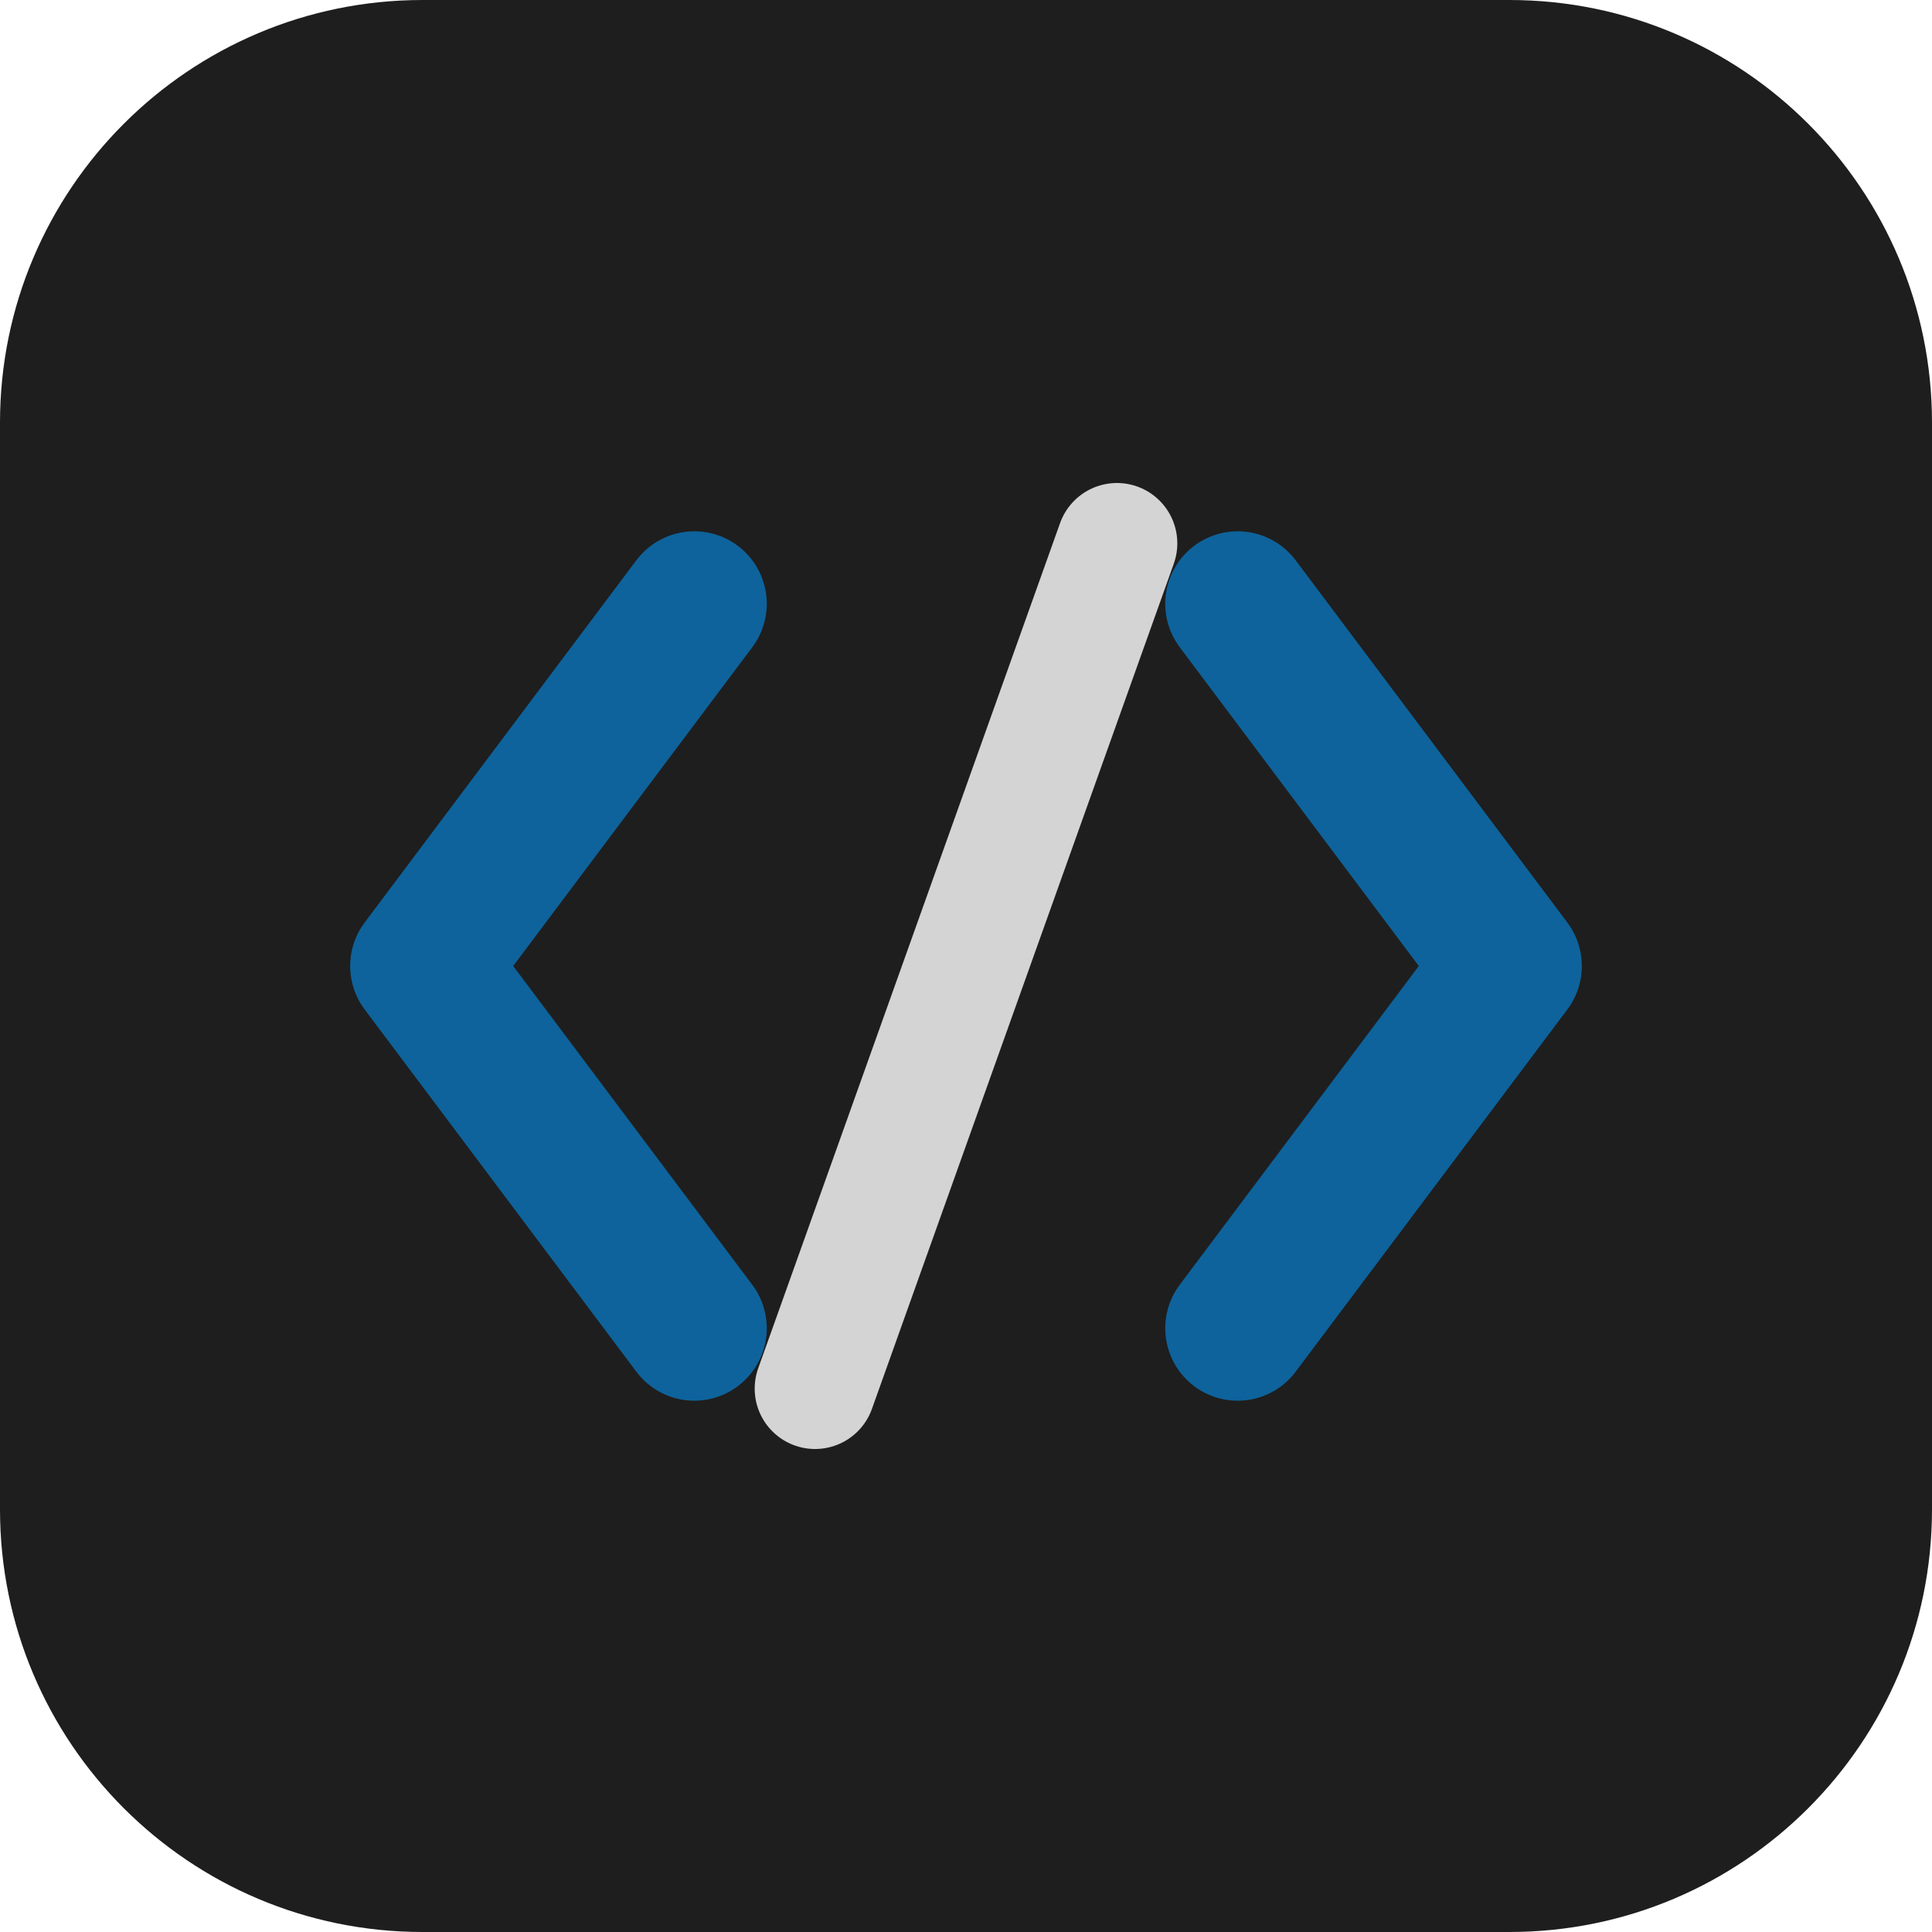
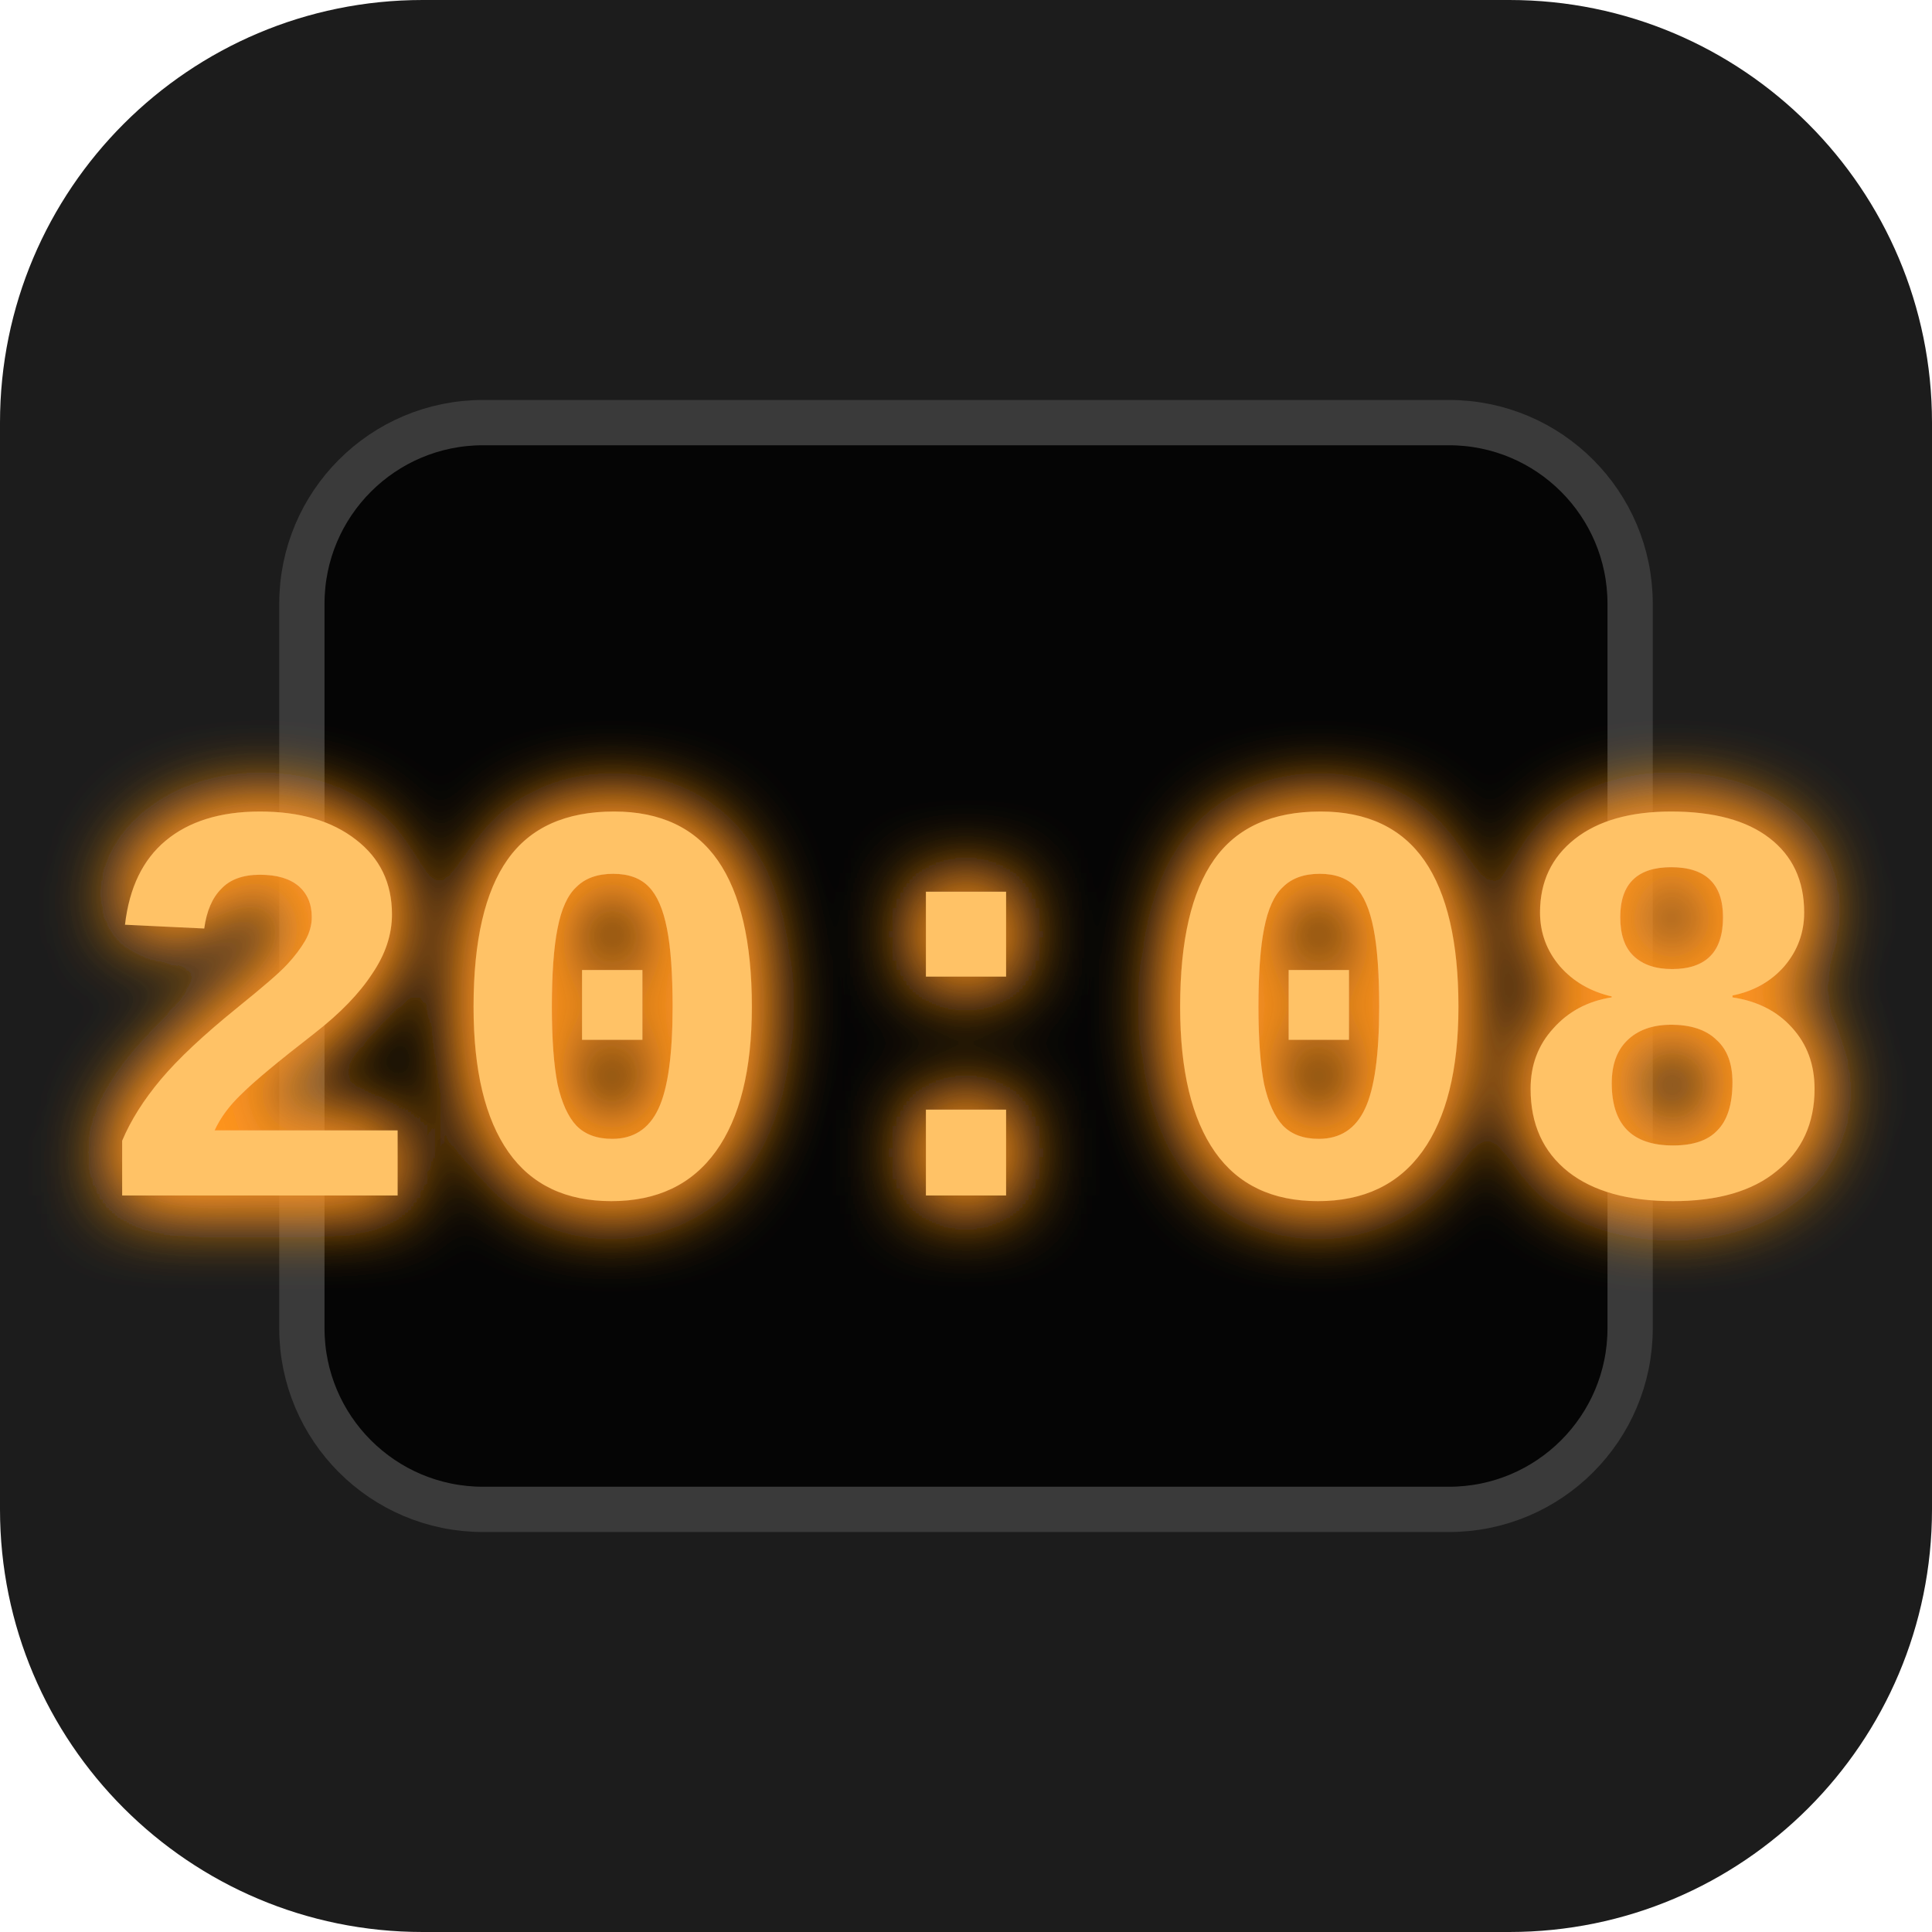
- <svg xmlns="http://www.w3.org/2000/svg" viewBox="0 0 32 32" fill="none">
-   <rect width="32" height="32" rx="7" fill="#1e1e1e" />
-   <path stroke="#0e639c" stroke-width="2.4" stroke-linecap="round" stroke-linejoin="round" d="M11.5 10 7 16l4.5 6M20.5 10 25 16l-4.5 6" />
-   <path stroke="#d4d4d4" stroke-width="2" stroke-linecap="round" d="M18.5 9 13.5 23" />
+ <svg xmlns="http://www.w3.org/2000/svg" viewBox="0 0 32 32" role="img" aria-label="20:08">
+   <defs>
+     <filter id="digit-glow" x="-40%" y="-40%" width="180%" height="180%">
+       <feGaussianBlur in="SourceGraphic" stdDeviation="0.65" result="blur" />
+       <feColorMatrix in="blur" type="matrix" values="1 0 0 0 0                 0 0.55 0 0 0                 0 0 0.1 0 0                 0 0 0 1.2 0" result="orange-blur" />
+       <feMerge>
+         <feMergeNode in="orange-blur" />
+         <feMergeNode in="orange-blur" />
+         <feMergeNode in="SourceGraphic" />
+       </feMerge>
+     </filter>
+   </defs>
+   <rect width="32" height="32" rx="7" fill="#1c1c1c" />
+   <rect x="5" y="7" width="22" height="18" rx="3" fill="#050505" stroke="#3a3a3a" stroke-width="0.75" />
+   <text x="16" y="19.8" text-anchor="middle" font-family="ui-monospace, 'Courier New', monospace" font-size="9.5" font-weight="700" fill="#ffc266" filter="url(#digit-glow)" letter-spacing="0.15">20:08</text>
</svg>
